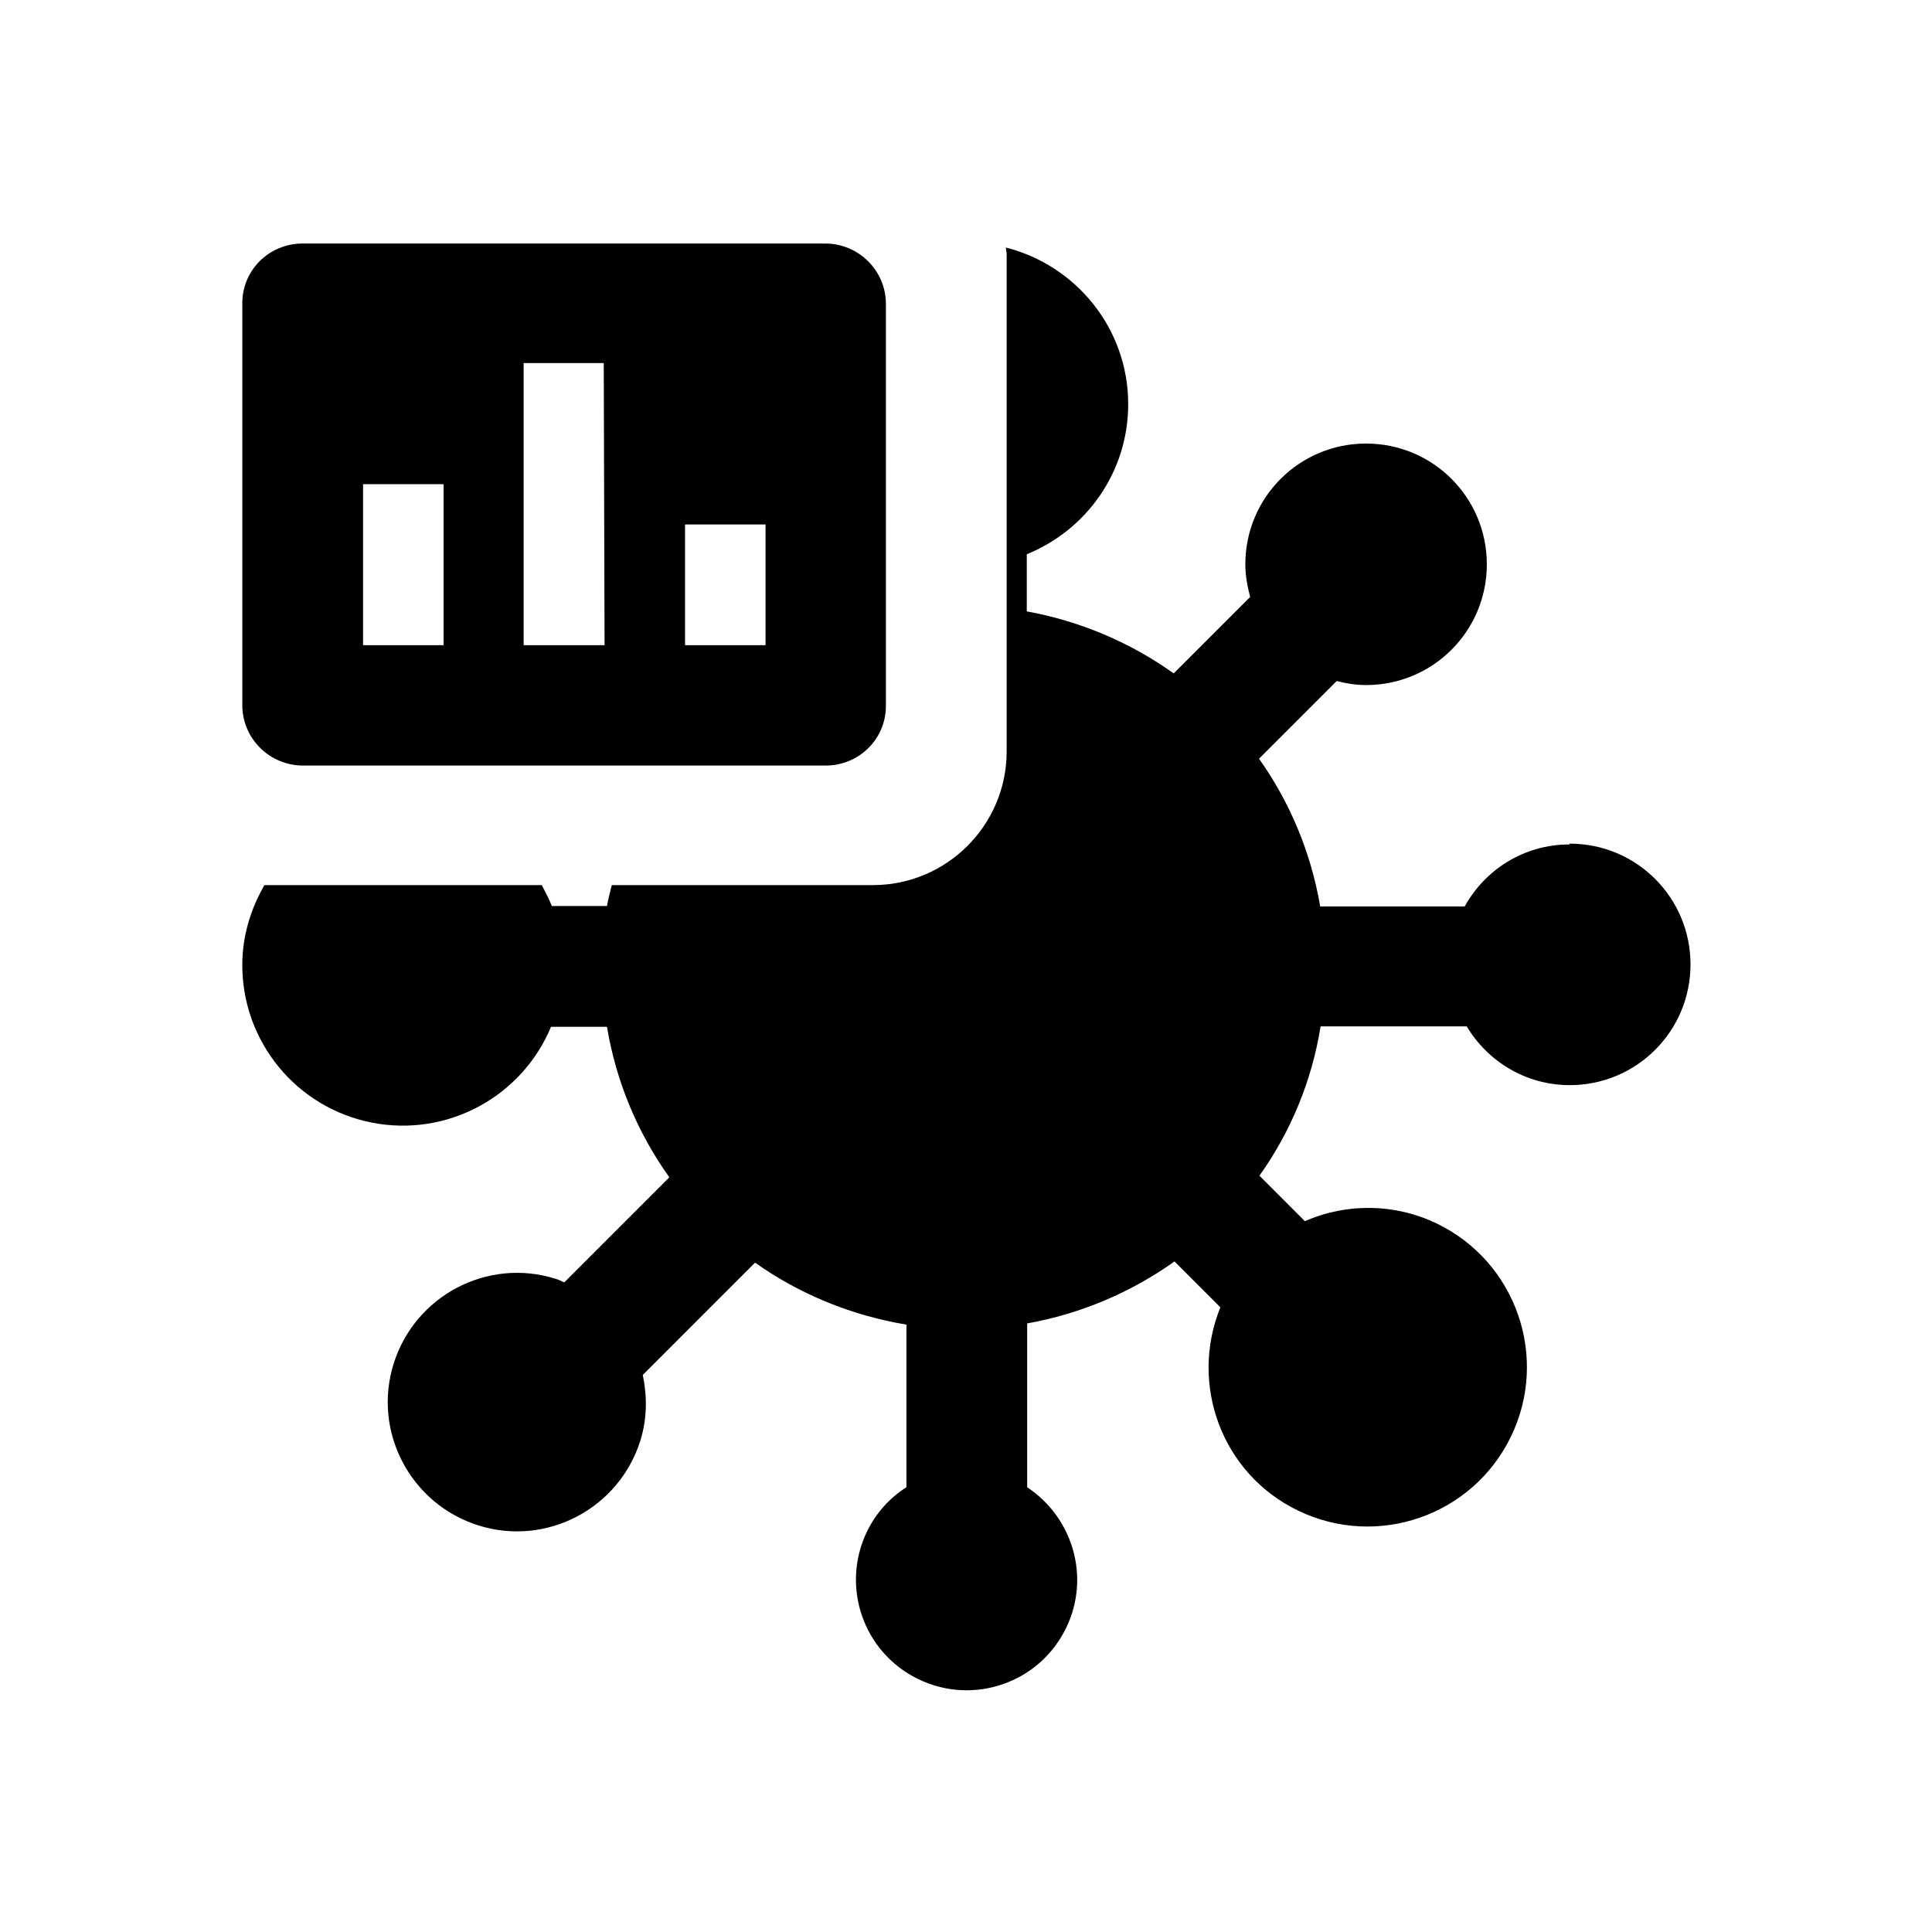
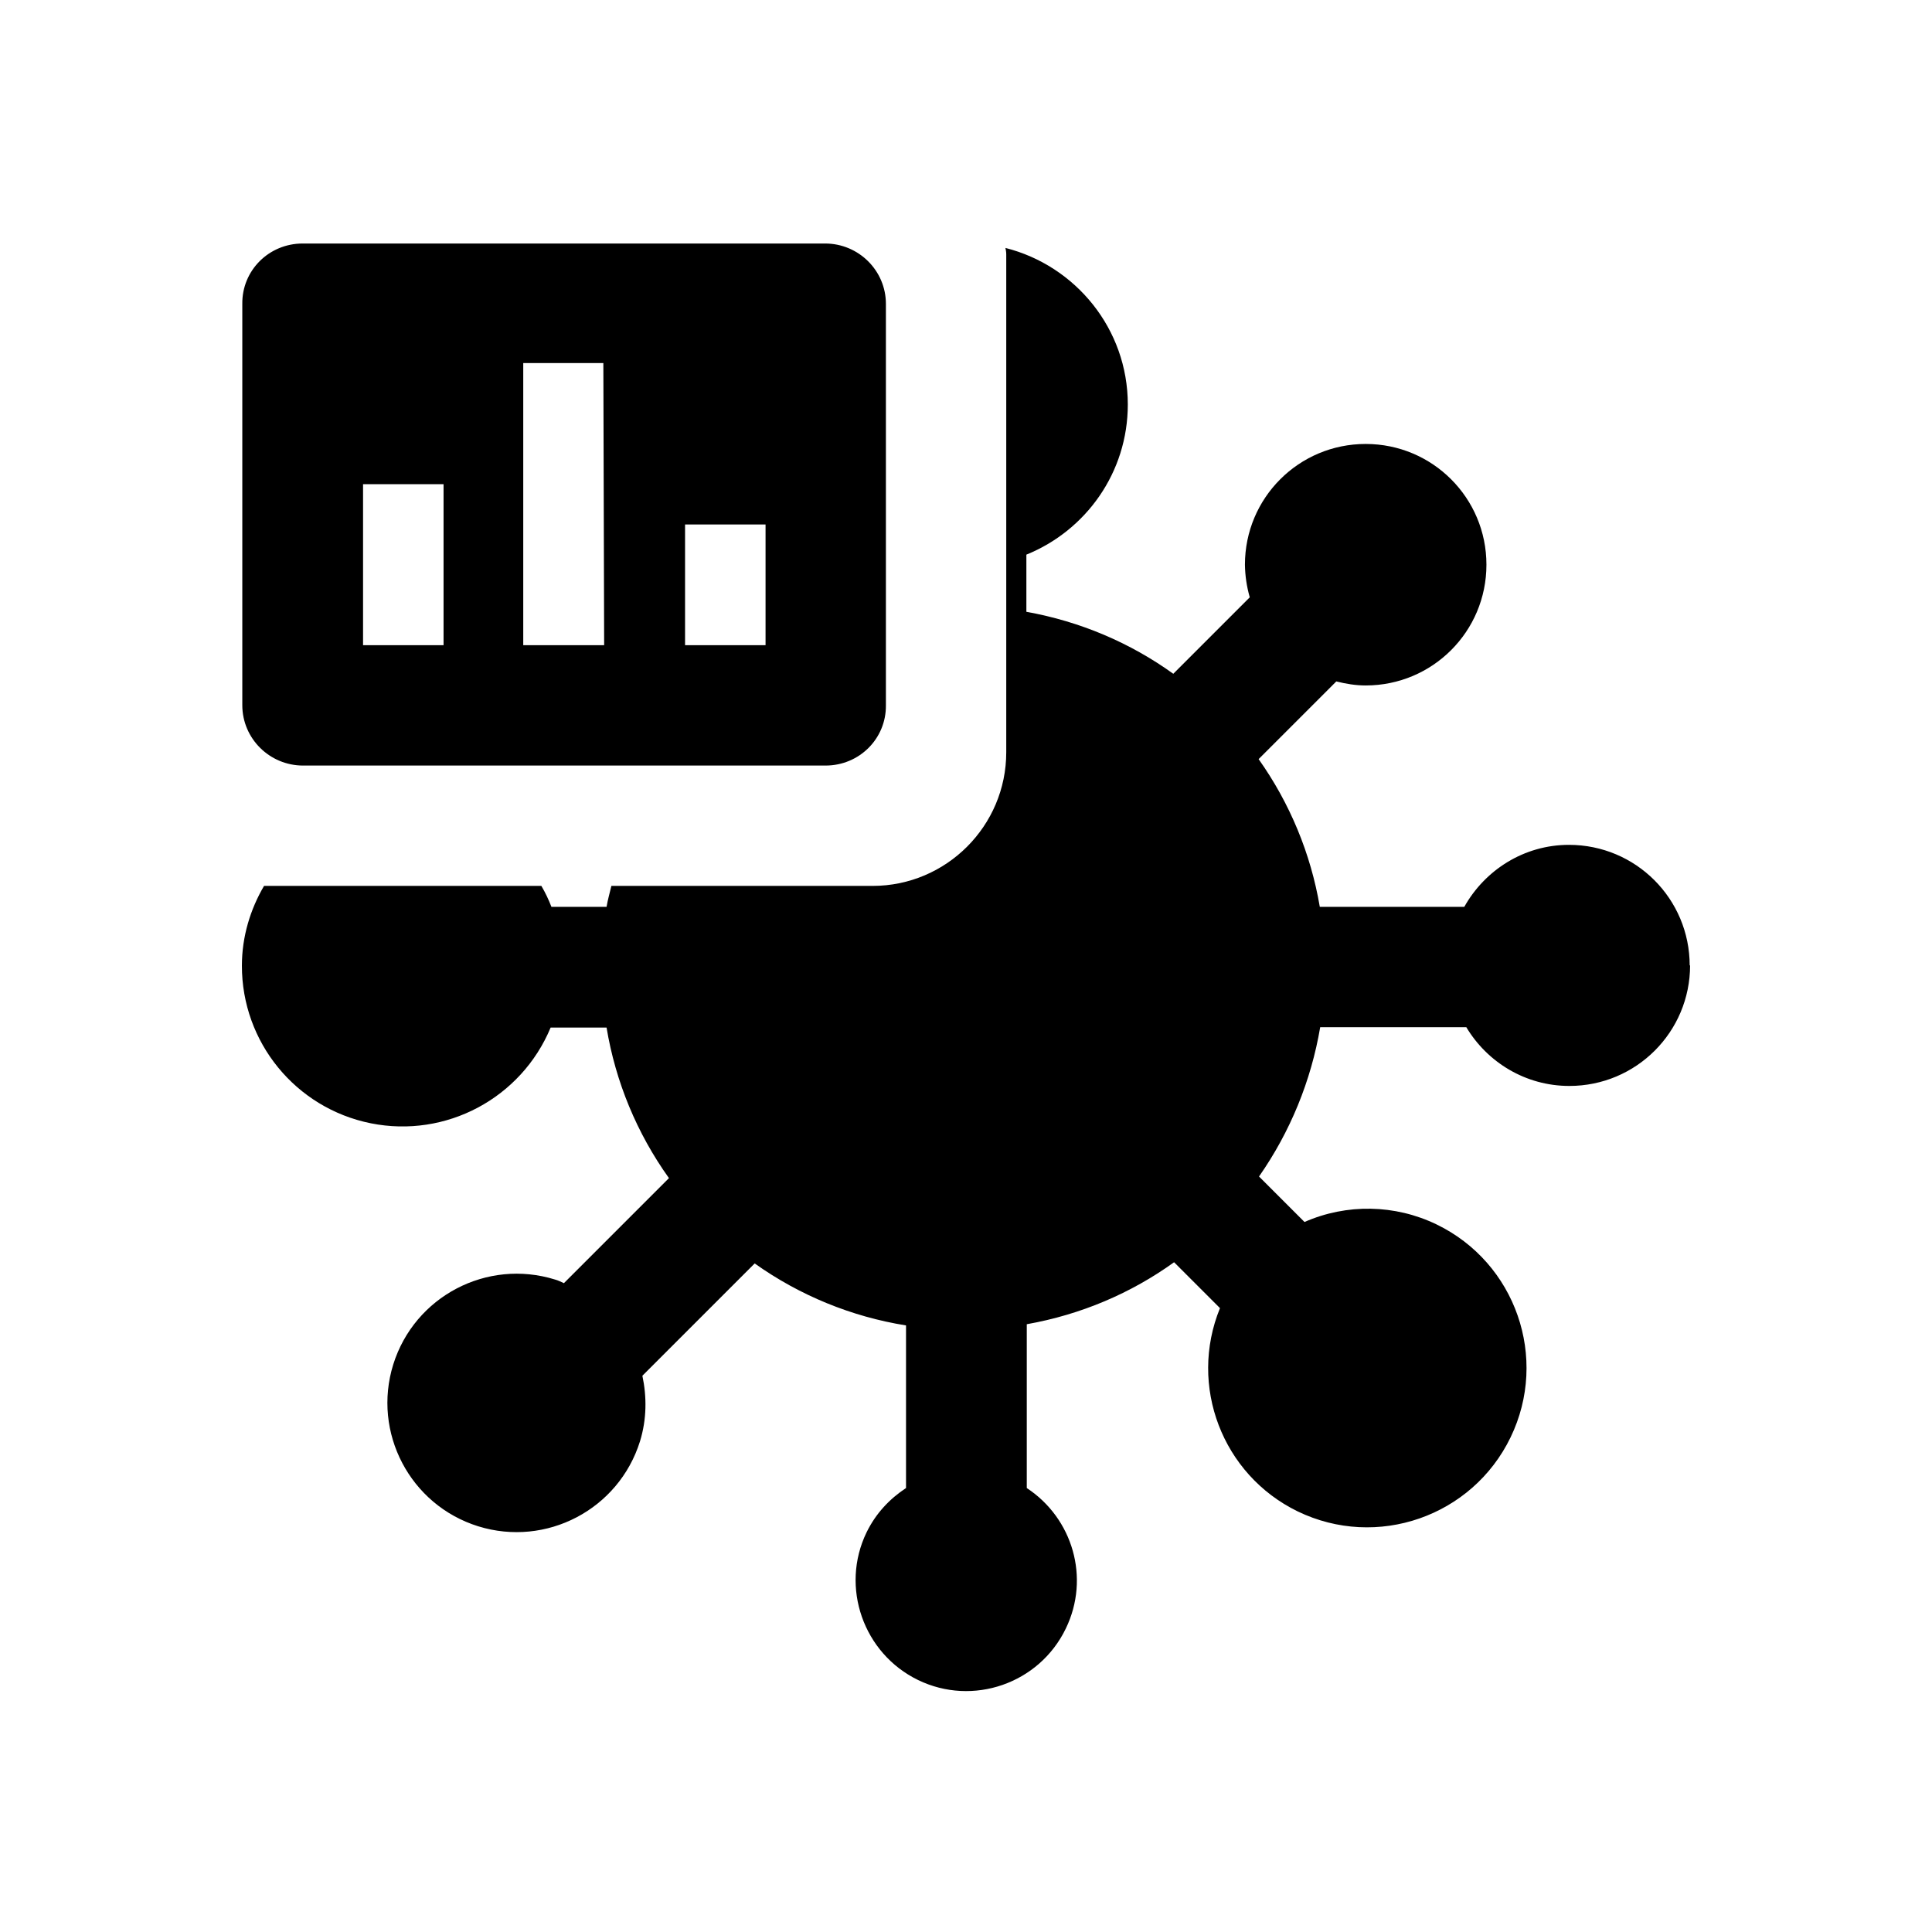
- <svg xmlns="http://www.w3.org/2000/svg" id="ICONEN" viewBox="0 0 48 48">
-   <defs>
-     <style>.cls-1{stroke-width:0}</style>
-   </defs>
-   <path d="M38.99 20.98c-1.12 0-2.09.62-2.6 1.54H32.8c-.23-1.35-.76-2.6-1.52-3.67l1.93-1.93c.23.06.48.1.73.1 1.66 0 3-1.34 3-3s-1.34-3-3-3-3 1.34-3 3c0 .28.05.55.12.81l-1.9 1.9a9.066 9.066 0 0 0-3.65-1.54v-1.42c1.48-.6 2.52-2.04 2.52-3.73 0-1.88-1.3-3.45-3.04-3.89 0 .06.02.11.02.16v12.36c0 1.83-1.49 3.32-3.32 3.32H15.2c-.04.17-.09.34-.12.52h-1.37c-.07-.18-.16-.35-.25-.52H6.57c-.34.59-.55 1.26-.55 1.98a3.988 3.988 0 0 0 7.67 1.54h1.39a8.94 8.94 0 0 0 1.55 3.74l-2.61 2.61c-.08-.03-.14-.07-.22-.09-1.69-.53-3.49.42-4.02 2.11-.53 1.69.42 3.49 2.11 4.02 1.69.53 3.49-.42 4.02-2.11.17-.55.17-1.1.06-1.63l2.79-2.79c1.1.78 2.38 1.31 3.76 1.54v4.04c-.41.26-.75.63-.98 1.1-.66 1.37-.09 3.01 1.28 3.67s3.01.09 3.67-1.28c.61-1.26.16-2.74-.97-3.49v-4.07a9.05 9.05 0 0 0 3.66-1.54l1.14 1.14c-.78 1.92.04 4.14 1.93 5.05a3.96 3.96 0 0 0 3.45-7.13 3.92 3.92 0 0 0-3.28-.06l-1.13-1.13c.77-1.08 1.3-2.34 1.52-3.71h3.63c.52.87 1.47 1.46 2.56 1.46 1.66 0 3-1.34 3-3s-1.34-3-3-3Z" class="cls-1" />
-   <path d="M6.02 17.53V7.55c-.01-.83.66-1.5 1.5-1.5H20.5c.83 0 1.51.67 1.51 1.5v9.97c.01.83-.66 1.5-1.5 1.5H7.53c-.83 0-1.51-.67-1.51-1.5Zm11-1.5h2v-3h-2v3Zm-4.01-7.01v7.01h2.01L15 9.02h-2Zm-3.99 7.01h2v-4h-2v4Z" class="cls-1" />
+ <svg xmlns="http://www.w3.org/2000/svg" viewBox="0 0 48 48">
+   <path d="M41.99 23.98c0 1.66-1.34 3-3 3-1.09 0-2.04-.59-2.56-1.46H32.8a9.15 9.15 0 0 1-1.52 3.71l1.13 1.13a3.92 3.92 0 0 1 3.28.06 3.96 3.96 0 0 1-3.45 7.13 3.955 3.955 0 0 1-1.93-5.05l-1.14-1.14c-1.07.77-2.31 1.3-3.66 1.54v4.07c1.14.75 1.58 2.23.97 3.49-.66 1.37-2.31 1.94-3.67 1.28s-1.94-2.31-1.28-3.67c.23-.47.57-.83.98-1.1v-4.04a8.93 8.93 0 0 1-3.76-1.54l-2.79 2.79c.11.52.11 1.08-.06 1.63a3.213 3.213 0 0 1-4.02 2.11 3.213 3.213 0 0 1-2.11-4.02 3.213 3.213 0 0 1 4.02-2.11c.08.02.15.06.22.09l2.61-2.61a8.94 8.94 0 0 1-1.55-3.74h-1.39a3.988 3.988 0 0 1-7.67-1.54c0-.72.21-1.4.55-1.98h6.89c.1.17.18.34.25.52h1.37c.03-.18.08-.35.12-.52h6.49c1.83 0 3.32-1.49 3.32-3.32V6.32c0-.06-.01-.11-.02-.16 1.74.44 3.04 2.01 3.04 3.89 0 1.69-1.04 3.13-2.52 3.73v1.42c1.34.24 2.58.77 3.65 1.54l1.9-1.9a3.11 3.11 0 0 1-.12-.81c0-1.66 1.34-3 3-3s3 1.34 3 3-1.34 3-3 3c-.25 0-.49-.04-.73-.1l-1.93 1.93a8.924 8.924 0 0 1 1.52 3.67h3.59c.51-.91 1.48-1.54 2.6-1.54 1.66 0 3 1.34 3 3ZM6.02 17.53V7.55c-.01-.83.66-1.5 1.5-1.5H20.5c.83 0 1.51.67 1.51 1.5v9.97c.01.83-.66 1.5-1.5 1.5H7.53c-.83 0-1.51-.67-1.51-1.5Zm11-1.5h2v-3h-2v3ZM13 9.02v7.01h2.01l-.02-7.01h-2Zm-3.98 7.01h2v-4h-2v4Z" style="fill:#000;stroke-width:0" />
</svg>
